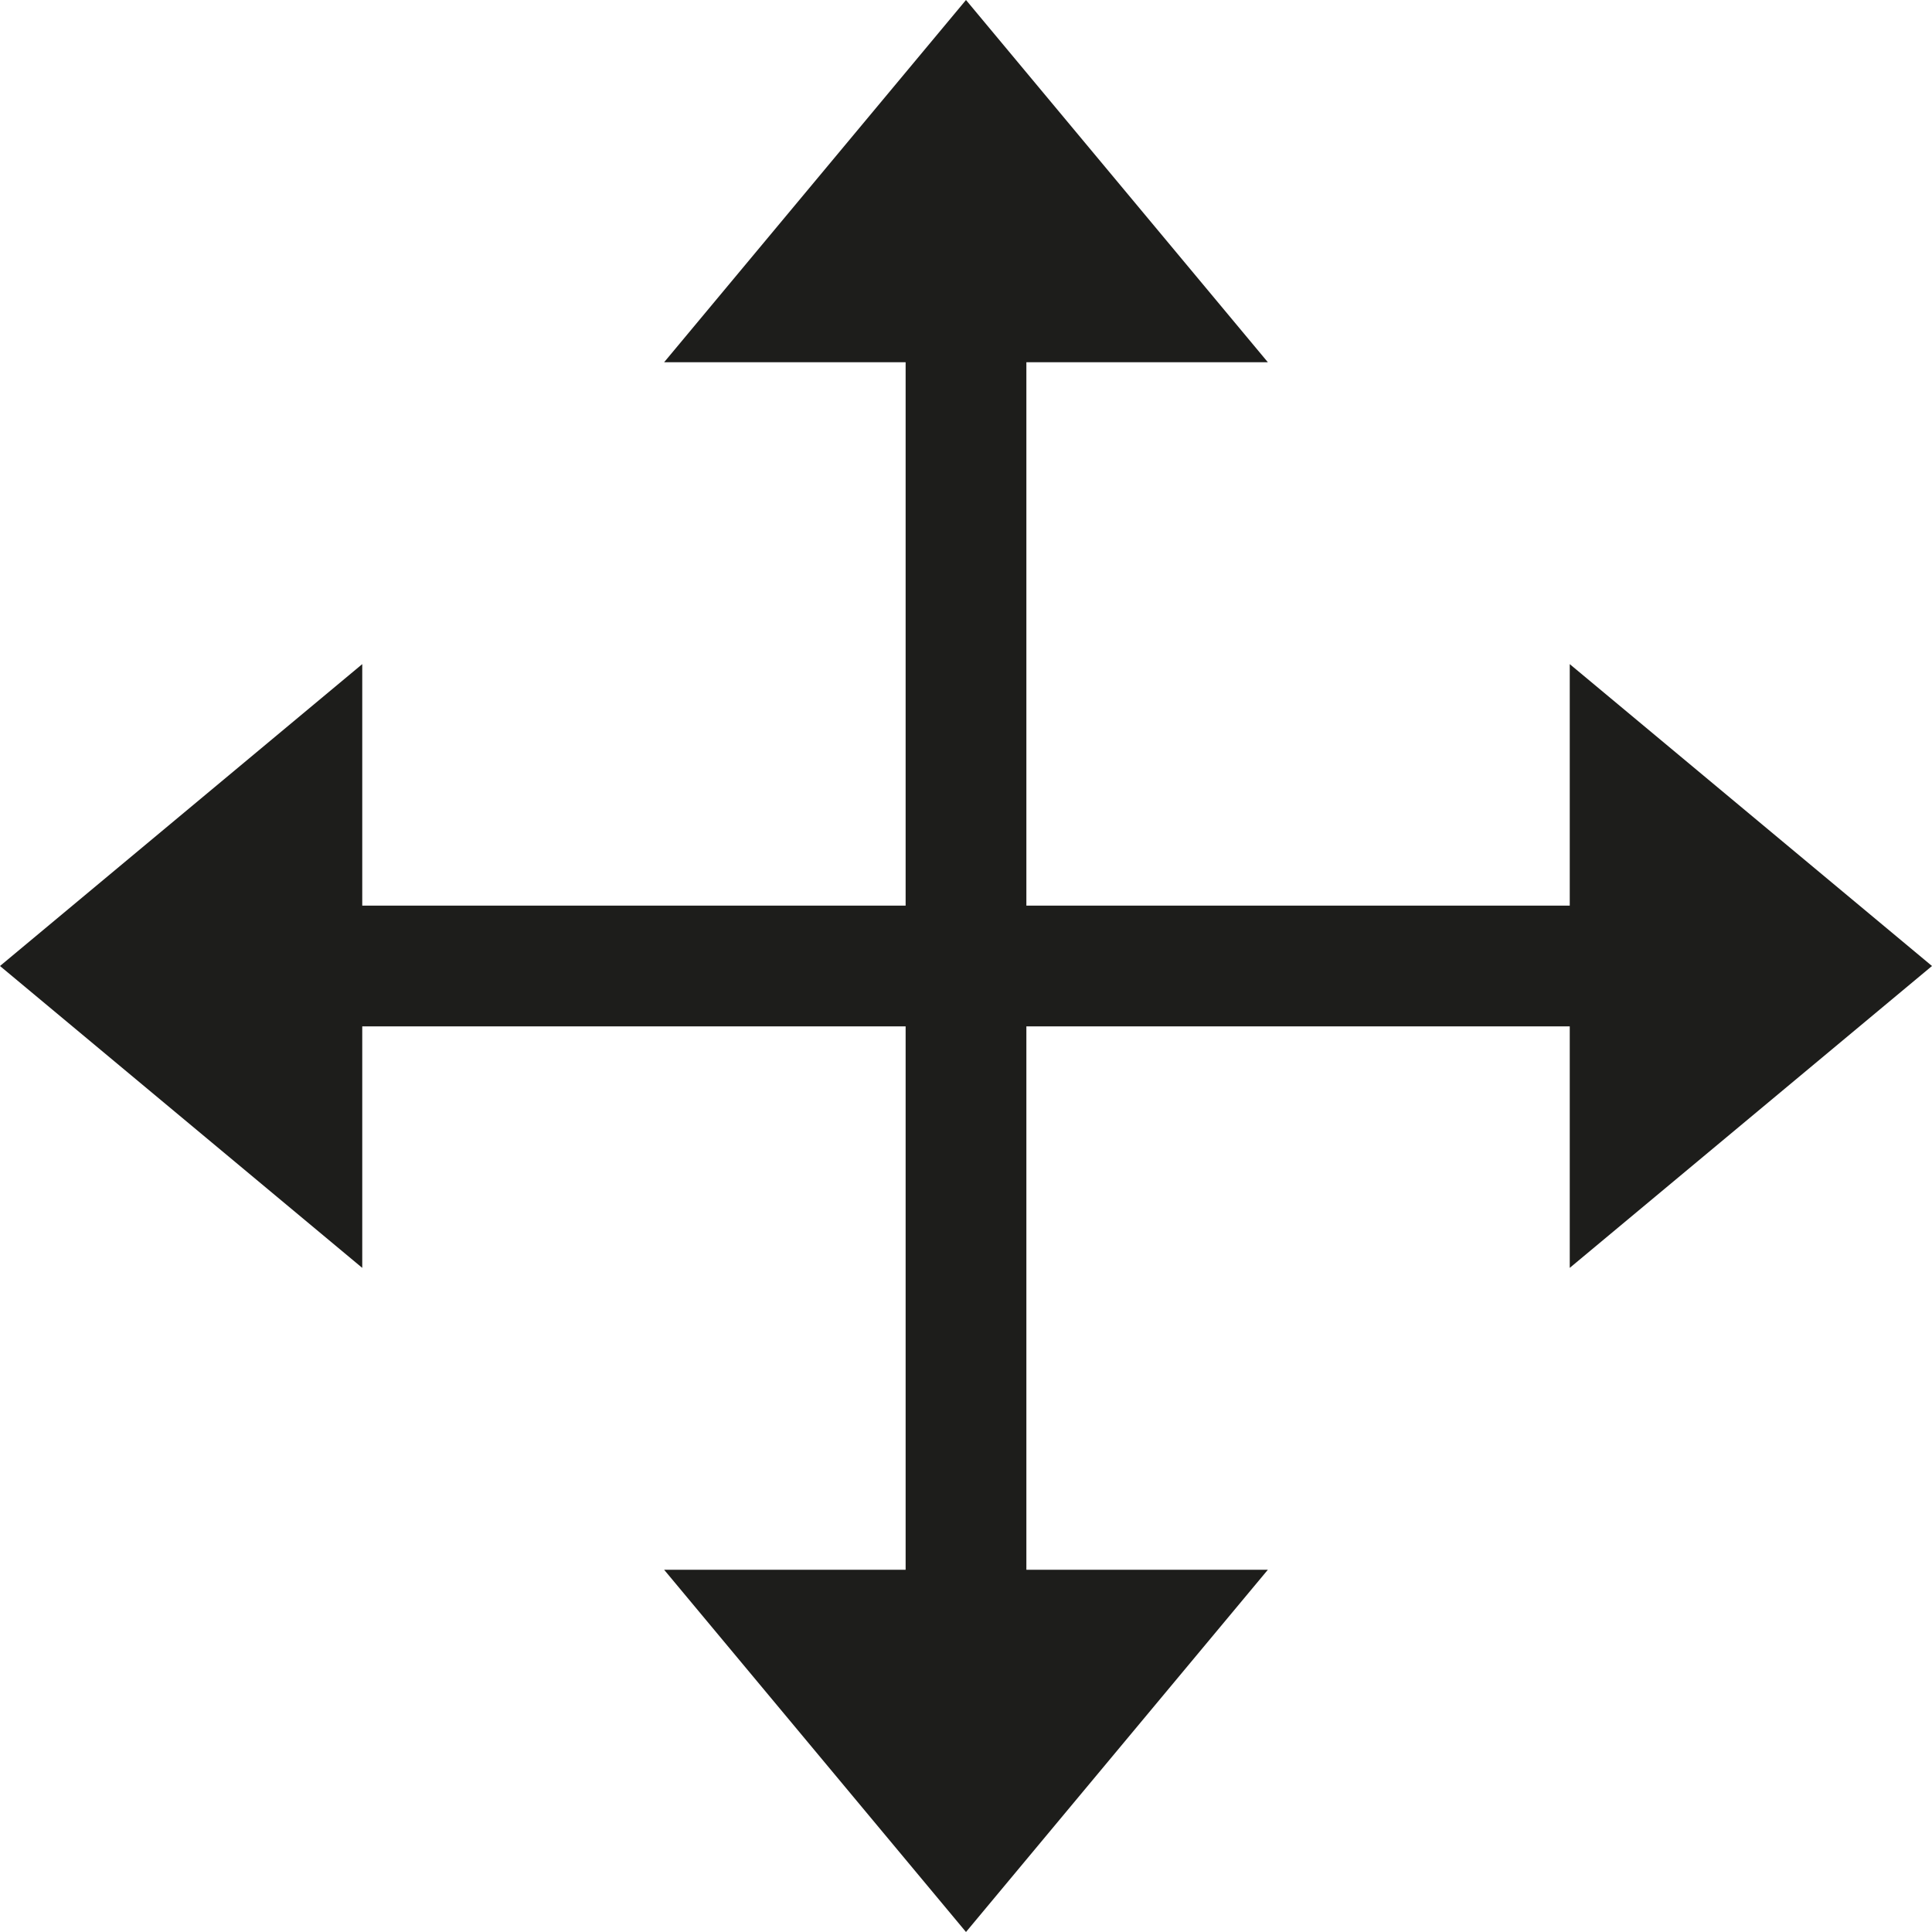
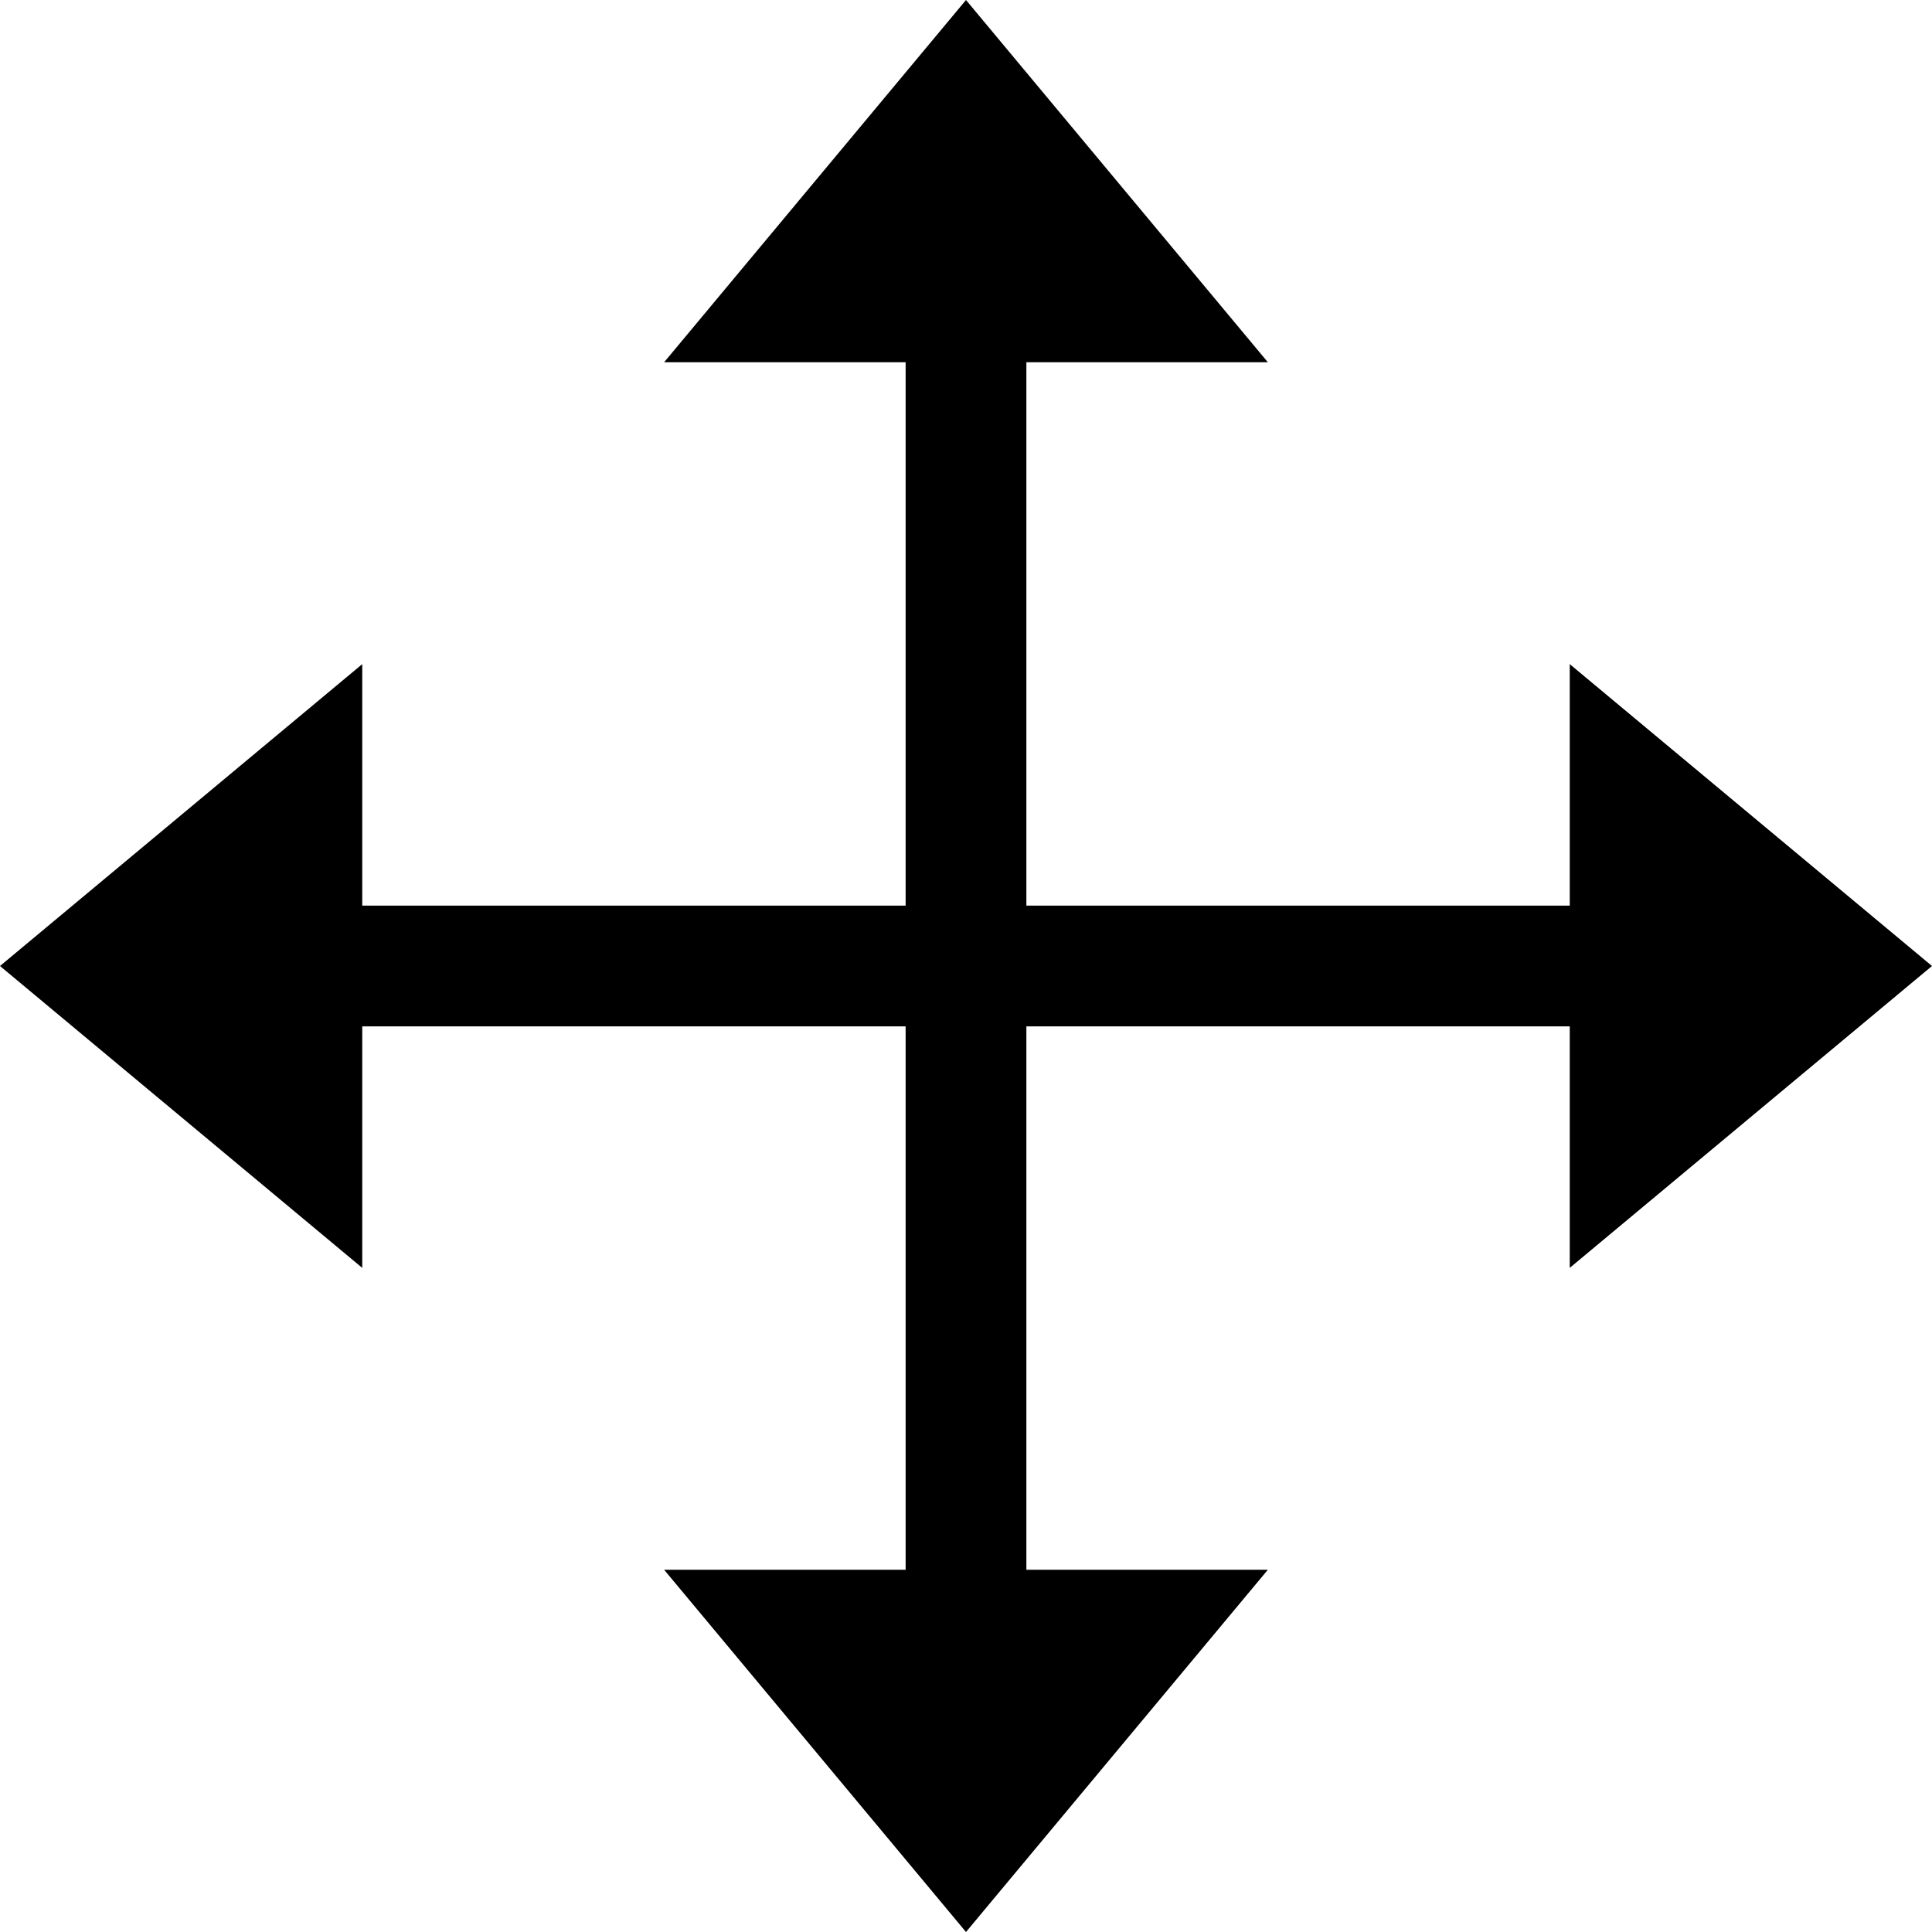
<svg xmlns="http://www.w3.org/2000/svg" viewBox="0 0 32 32">
  <defs>
-     <style>.cls-1,.cls-2{fill:none;}.cls-2{stroke:#1d1d1b;stroke-miterlimit:10;stroke-width:2px;}.cls-3{fill:#1d1d1b;}</style>
+     <style>.cls-1,.cls-2{fill:none;}.cls-2{stroke:#000;stroke-miterlimit:10;stroke-width:2px;}</style>
  </defs>
  <g id="Ebene_10" data-name="Ebene 10">
    <rect class="cls-1" width="32" height="32" />
  </g>
  <g id="Arrows">
    <line class="cls-2" x1="16" y1="2" x2="16" y2="30" />
    <line class="cls-2" x1="30" y1="16" x2="2" y2="16" />
-     <polygon class="cls-3" points="6 21 0 16 6 11 6 21" />
-     <polygon class="cls-3" points="26 11 32 16 26 21 26 11" />
-     <polygon class="cls-3" points="11 6 16 0 21 6 11 6" />
-     <polygon class="cls-3" points="21 26 16 32 11 26 21 26" />
+     <polygon points="6 21 0 16 6 11 6 21" />
+     <polygon points="26 11 32 16 26 21 26 11" />
+     <polygon points="11 6 16 0 21 6 11 6" />
+     <polygon points="21 26 16 32 11 26 21 26" />
  </g>
</svg>
